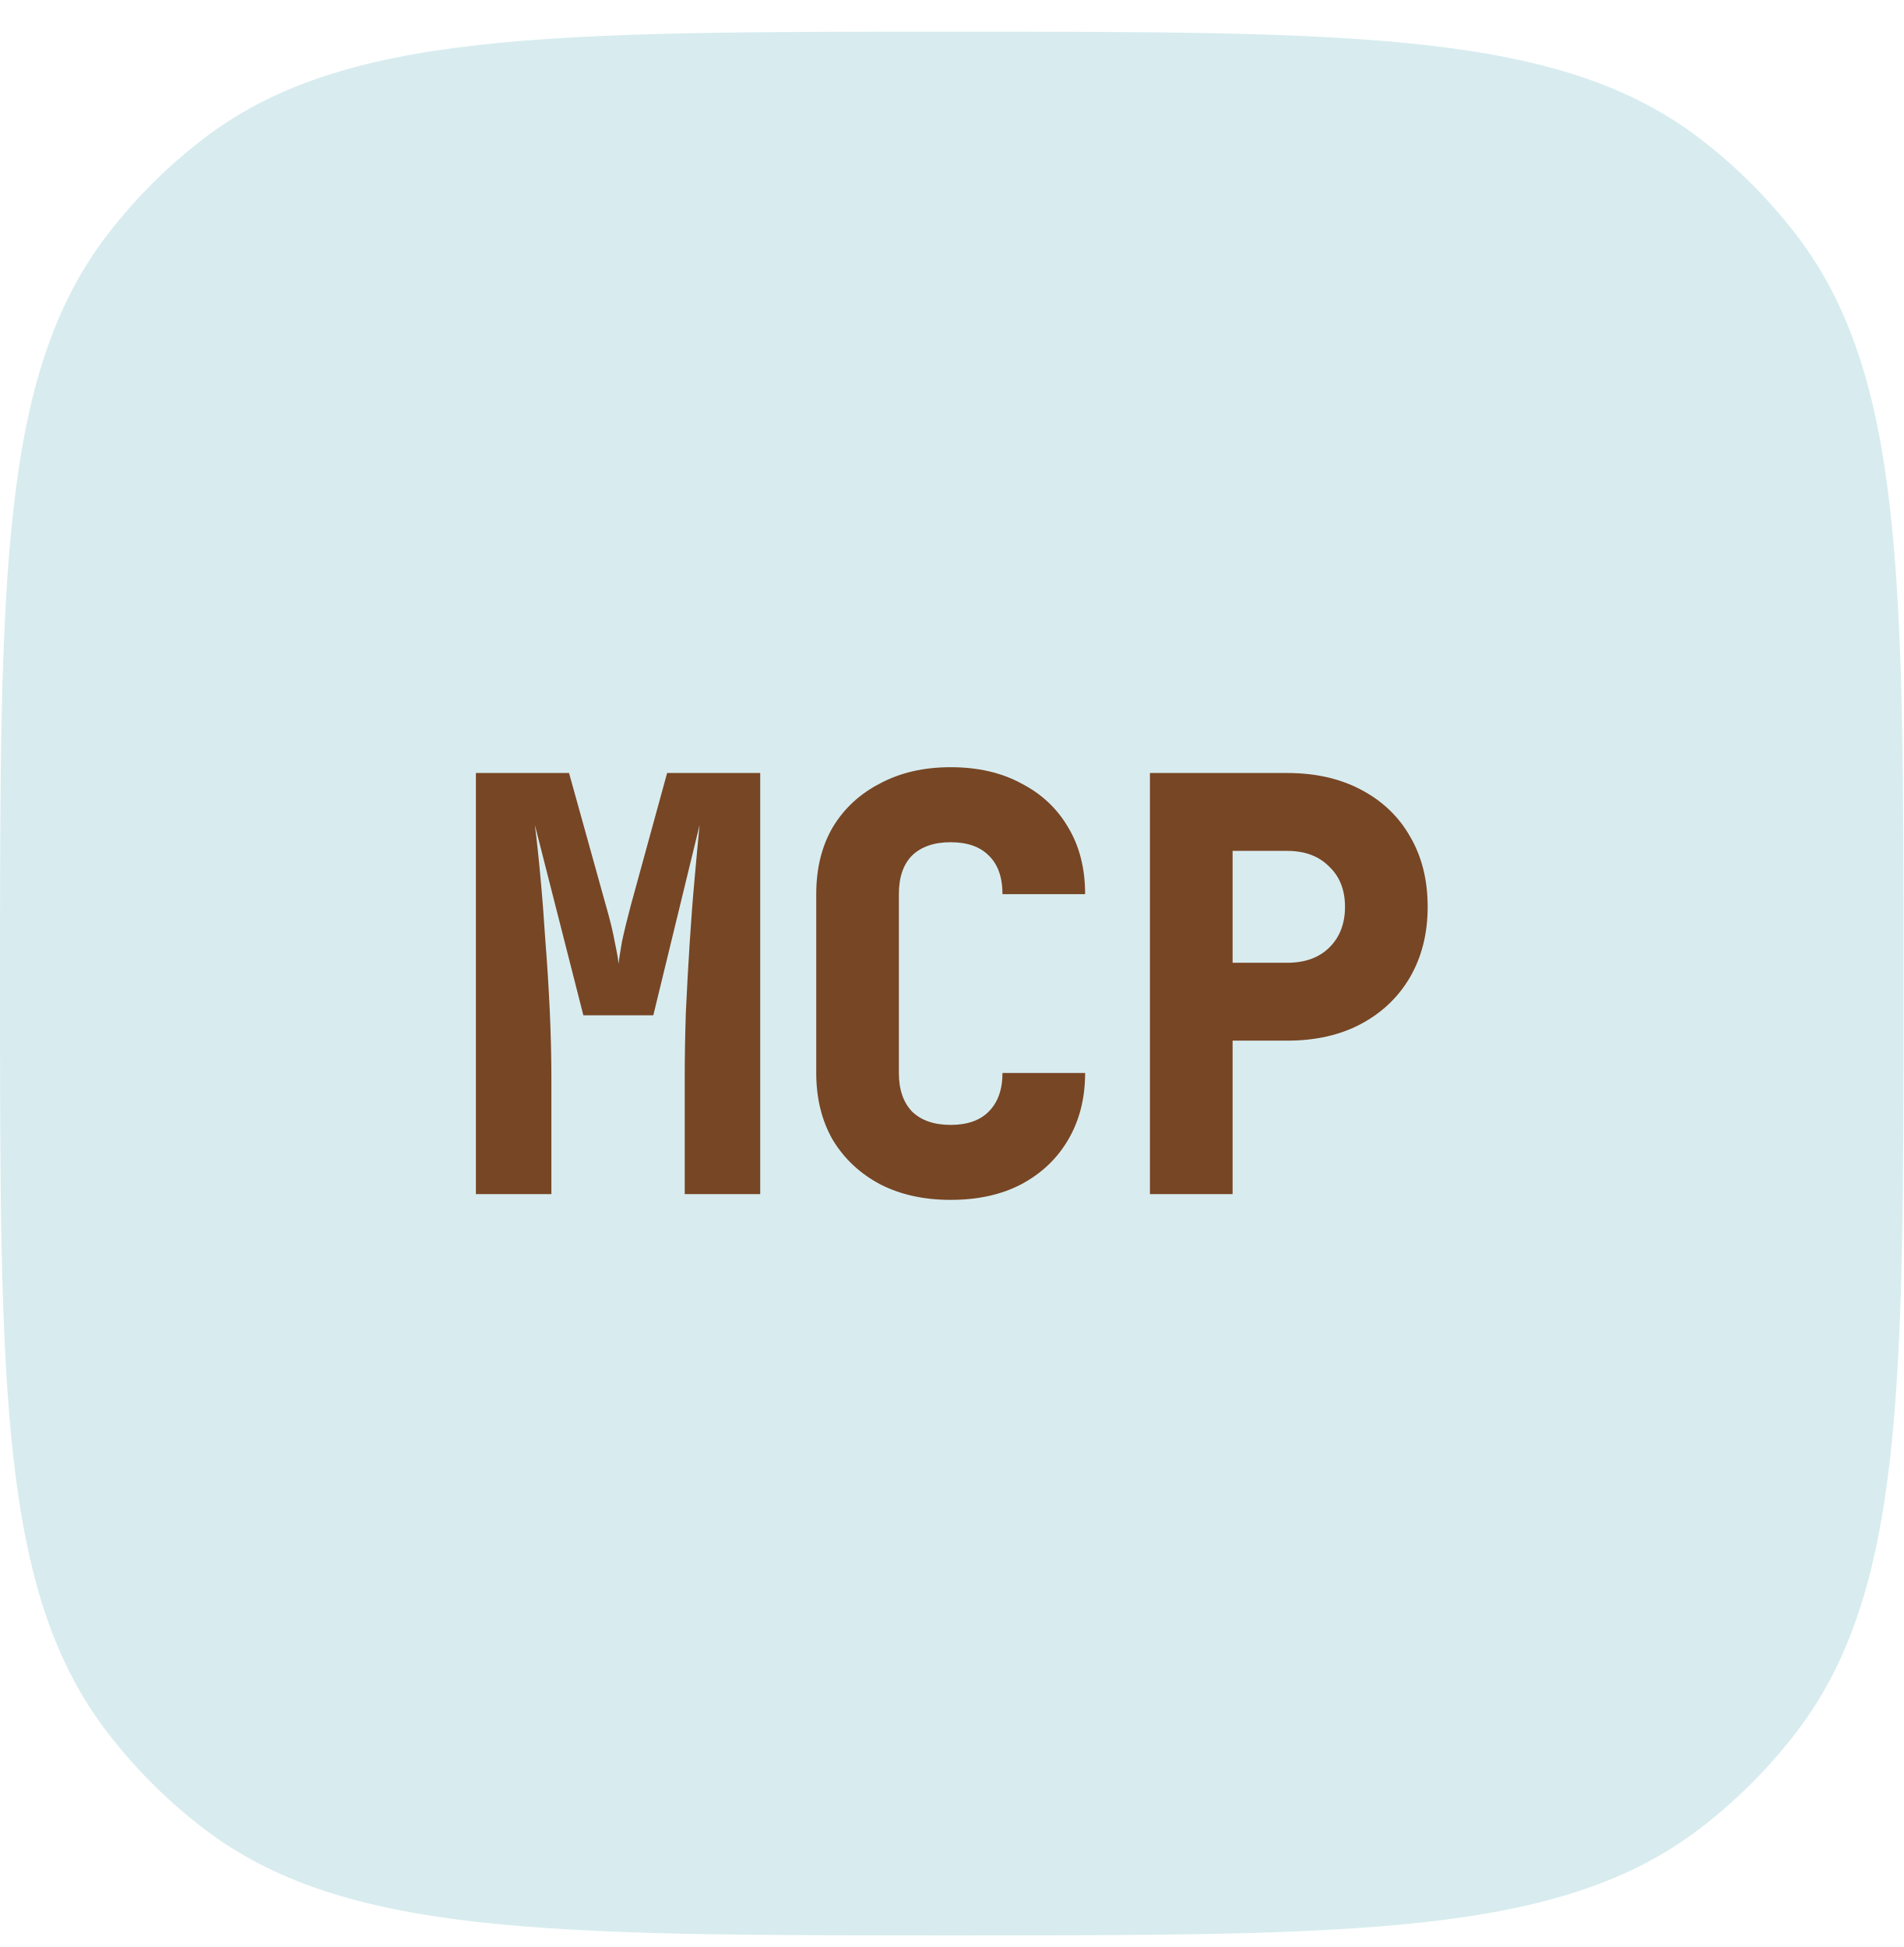
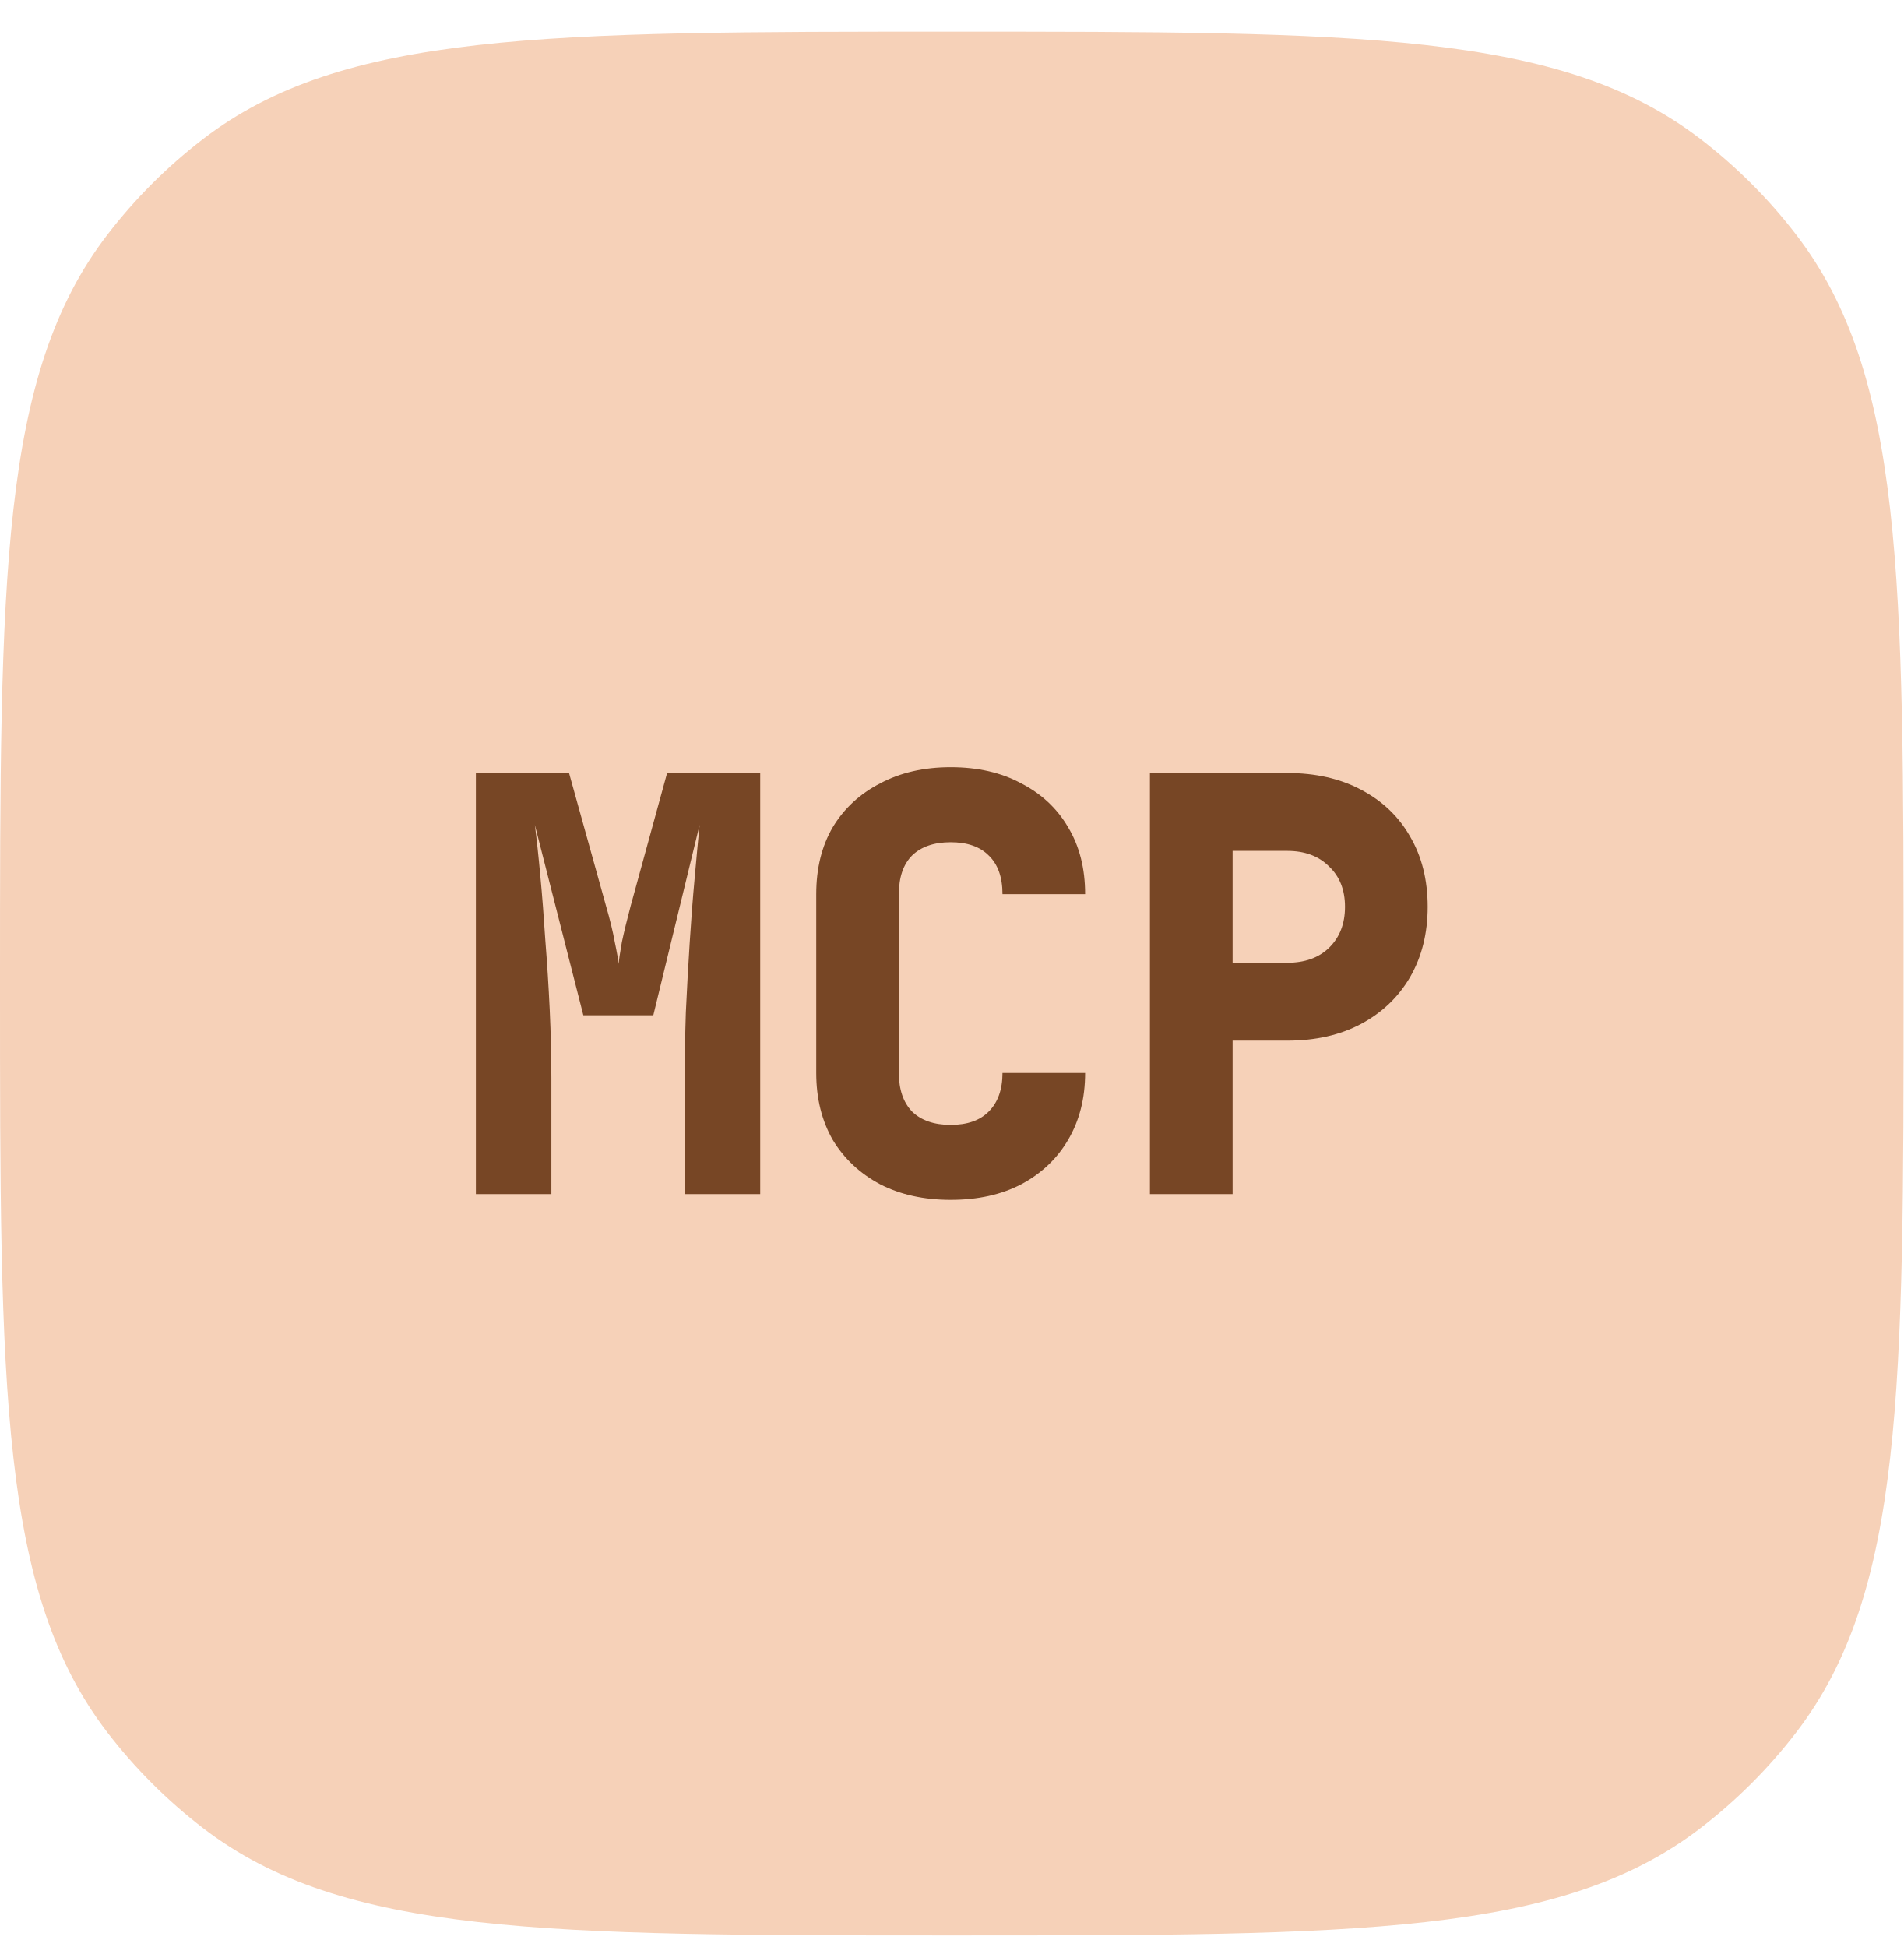
<svg xmlns="http://www.w3.org/2000/svg" width="44" height="45" viewBox="0 0 44 45" fill="none">
-   <path d="M0 22.732C0 13.35 0 8.659 2.48 5.427C3.118 4.595 3.863 3.851 4.695 3.212C7.927 0.732 12.618 0.732 22 0.732C31.382 0.732 36.074 0.732 39.305 3.212C40.137 3.851 40.882 4.595 41.52 5.427C44 8.659 44 13.35 44 22.732C44 32.115 44 36.806 41.52 40.038C40.882 40.87 40.137 41.614 39.305 42.253C36.074 44.732 31.382 44.732 22 44.732C12.618 44.732 7.927 44.732 4.695 42.253C3.863 41.614 3.118 40.87 2.48 40.038C0 36.806 0 32.115 0 22.732Z" fill="#D8ECEF" />
+   <path d="M0 22.732C0 13.35 0 8.659 2.48 5.427C3.118 4.595 3.863 3.851 4.695 3.212C7.927 0.732 12.618 0.732 22 0.732C31.382 0.732 36.074 0.732 39.305 3.212C40.137 3.851 40.882 4.595 41.52 5.427C44 8.659 44 13.35 44 22.732C44 32.115 44 36.806 41.52 40.038C40.882 40.87 40.137 41.614 39.305 42.253C36.074 44.732 31.382 44.732 22 44.732C12.618 44.732 7.927 44.732 4.695 42.253C3.863 41.614 3.118 40.87 2.48 40.038C0 36.806 0 32.115 0 22.732Z" fill="#F6D1B8" />
  <path d="M11 27.599V17.866H13.153L14.006 20.932C14.099 21.252 14.167 21.532 14.21 21.772C14.261 22.012 14.29 22.181 14.299 22.279C14.307 22.181 14.333 22.012 14.375 21.772C14.426 21.532 14.494 21.252 14.579 20.932L15.42 17.866H17.572V27.599H15.827V24.932C15.827 24.444 15.836 23.932 15.853 23.399C15.878 22.857 15.908 22.319 15.942 21.786C15.976 21.252 16.014 20.755 16.057 20.292C16.099 19.821 16.137 19.412 16.171 19.066L15.101 23.466H13.484L12.363 19.066C12.405 19.395 12.448 19.79 12.49 20.252C12.533 20.706 12.571 21.199 12.605 21.732C12.647 22.257 12.681 22.795 12.707 23.346C12.732 23.897 12.745 24.426 12.745 24.932V27.599H11Z" fill="#774625" />
  <path d="M21.974 27.732C21.355 27.732 20.811 27.612 20.344 27.372C19.877 27.123 19.512 26.781 19.249 26.346C18.994 25.901 18.867 25.386 18.867 24.799V20.666C18.867 20.07 18.994 19.555 19.249 19.119C19.512 18.683 19.877 18.346 20.344 18.106C20.811 17.857 21.355 17.732 21.974 17.732C22.603 17.732 23.146 17.857 23.605 18.106C24.072 18.346 24.433 18.683 24.688 19.119C24.951 19.555 25.082 20.07 25.082 20.666H23.172C23.172 20.275 23.066 19.977 22.853 19.772C22.65 19.568 22.357 19.466 21.974 19.466C21.592 19.466 21.295 19.568 21.083 19.772C20.879 19.977 20.777 20.275 20.777 20.666V24.799C20.777 25.181 20.879 25.479 21.083 25.692C21.295 25.897 21.592 25.999 21.974 25.999C22.357 25.999 22.65 25.897 22.853 25.692C23.066 25.479 23.172 25.181 23.172 24.799H25.082C25.082 25.386 24.951 25.901 24.688 26.346C24.433 26.781 24.072 27.123 23.605 27.372C23.146 27.612 22.603 27.732 21.974 27.732Z" fill="#774625" />
  <path d="M26.58 27.599V17.866H29.752C30.406 17.866 30.975 17.995 31.459 18.252C31.951 18.51 32.329 18.87 32.592 19.332C32.864 19.795 33 20.337 33 20.959C33 21.572 32.864 22.115 32.592 22.586C32.321 23.048 31.943 23.408 31.459 23.666C30.975 23.924 30.406 24.052 29.752 24.052H28.491V27.599H26.58ZM28.491 22.252H29.752C30.16 22.252 30.482 22.137 30.72 21.906C30.966 21.666 31.089 21.35 31.089 20.959C31.089 20.568 30.966 20.257 30.72 20.026C30.482 19.786 30.16 19.666 29.752 19.666H28.491V22.252Z" fill="#774625" />
</svg>
